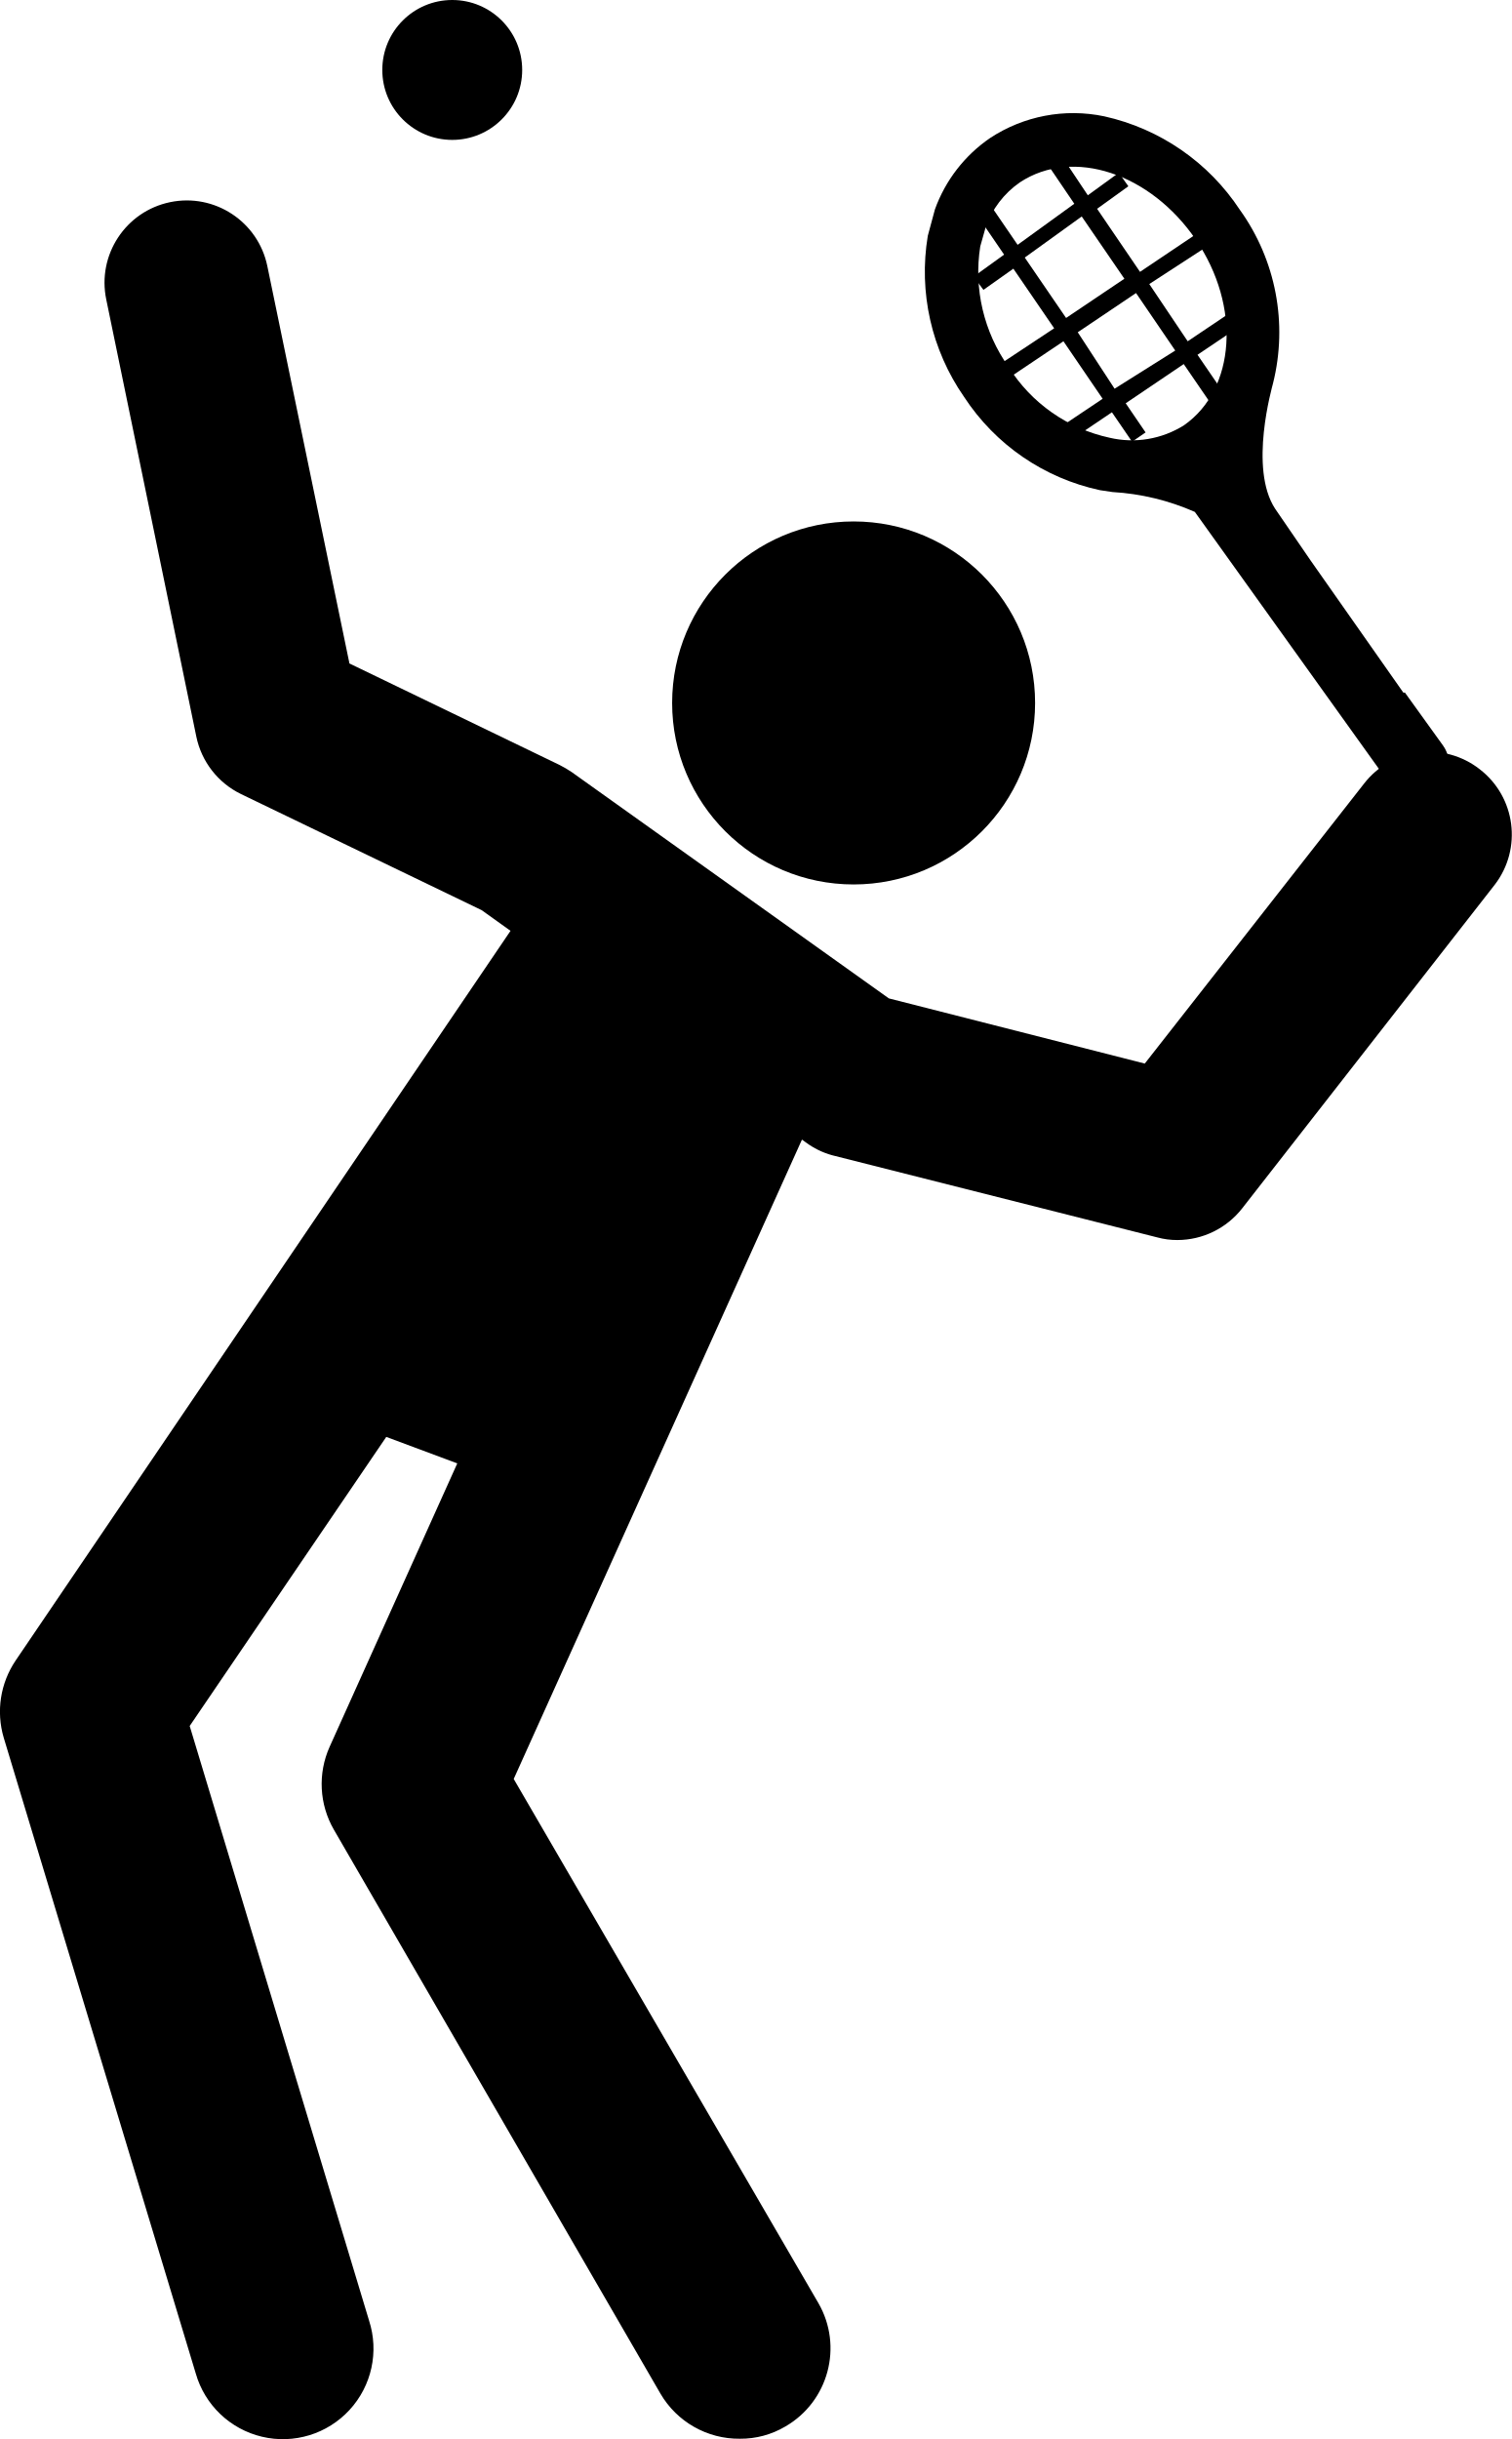
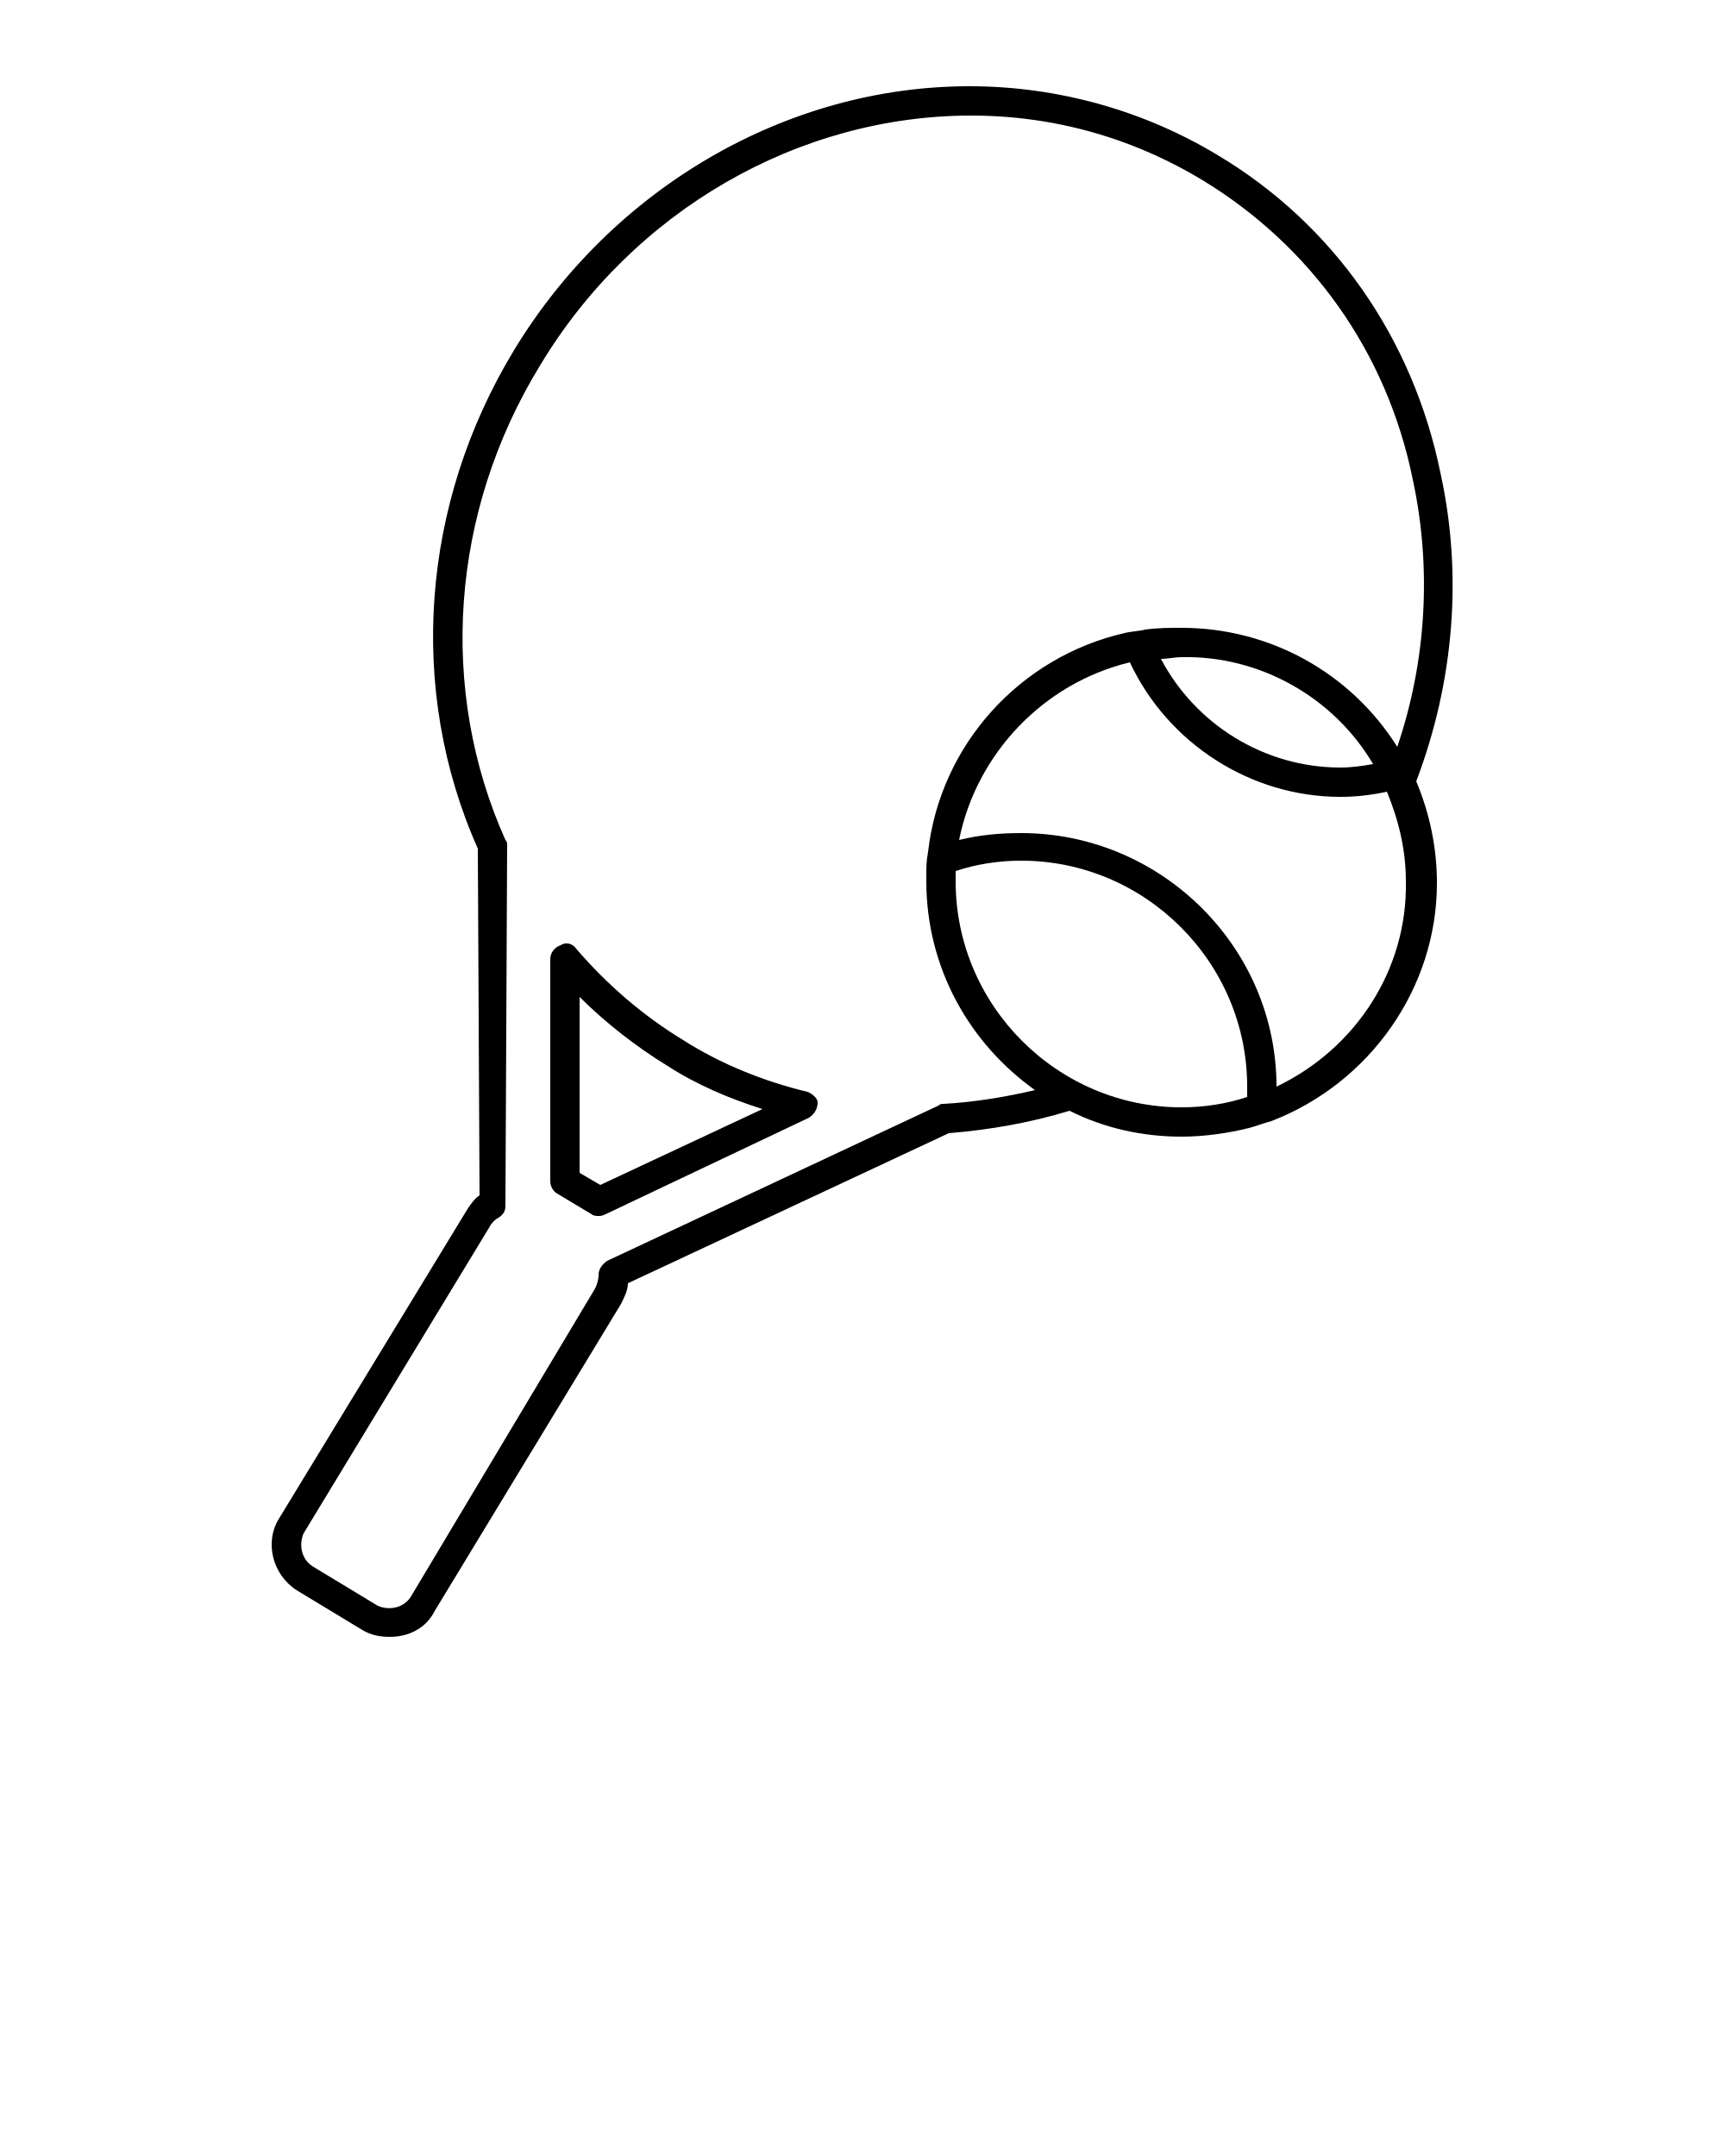
- <svg xmlns="http://www.w3.org/2000/svg" viewBox="0 0 57.05 92.05">
-   <circle cx="32.22" cy="26.53" r="6.85" />
-   <circle cx="17.07" cy="2.64" r="2.64" />
-   <g transform="translate(-23.32 -3.86)">
-     <path d="m77.79 32-1.44-2s0 0 0 0h-.06l-3.51-5-1.33-1.94c-1-1.53-.11-4.6-.08-4.73a7.93 7.93 0 0 0 -1.25-6.55 8.28 8.28 0 0 0 -5.12-3.53 5.71 5.71 0 0 0 -4.31.82 5.54 5.54 0 0 0 -2.08 2.69s-.27 1-.27 1a8.27 8.27 0 0 0 1.37 6.08 8.17 8.17 0 0 0 5.13 3.52l.47.07a9 9 0 0 1 3.11.75l7.35 10.26a1.21 1.21 0 0 0 .92.51 1.26 1.26 0 0 0 .81-.22 1.25 1.25 0 0 0 .29-1.73zm-12.59-11.62a6 6 0 0 1 -3.81-2.67 6.19 6.19 0 0 1 -1.07-4.55l.2-.71a3.44 3.44 0 0 1 1.3-1.71c2-1.32 4.93-.34 6.64 2.17s1.5 5.64-.45 7a3.69 3.69 0 0 1 -2.81.47z" />
-     <path d="m79.17 32.89a3.1 3.1 0 0 0 -4.36.54l-8.28 10.57-9.66-2.46-11.97-8.54a4.25 4.25 0 0 0 -.46-.27l-7.93-3.83-3.1-15a3.1 3.1 0 0 0 -6.08 1.26l3.4 16.5a3.11 3.11 0 0 0 1.69 2.17l9.08 4.38 1.09.78-18.68 27.54a3.45 3.45 0 0 0 -.45 2.91l7.25 24a3.42 3.42 0 1 0 6.54-2l-6.77-22.44 7.42-10.91 2.68 1-4.82 10.7a3.44 3.44 0 0 0 .16 3.12l12.33 21.29a3.43 3.43 0 0 0 3 1.7 3.31 3.31 0 0 0 1.71-.46 3.41 3.41 0 0 0 1.25-4.66l-11.5-19.78 10.88-24.13.14.1a3 3 0 0 0 1 .49l12.27 3.1a2.84 2.84 0 0 0 .76.1 3.11 3.11 0 0 0 2.45-1.2l9.53-12.21a3.11 3.11 0 0 0 -.57-4.36z" />
-     <path d="m71 15.58-.35-.52-2.5 1.68-1.45-2.16 2.43-1.58-.34-.52-2.44 1.64-1.62-2.38 1.18-.85-.36-.51-1.17.85-1.16-1.74-.51.35 1.16 1.71-2.14 1.55-1.84-2.69-.52.35 1.85 2.71-1.15.83.37.5 1.13-.8 1.54 2.25-2.19 1.45.35.51 2.19-1.47 1.48 2.17-2.12 1.42.35.52 2.12-1.43.76 1.11.51-.35-.75-1.1 2.19-1.48 1.37 2 .52-.35-1.37-2zm-9-2 2.15-1.55 1.61 2.35-2.2 1.48zm3.39 4.95-1.39-2.13 2.2-1.48 1.48 2.17z" />
+ <svg xmlns="http://www.w3.org/2000/svg" version="1.1" id="Layer_1" x="0px" y="0px" viewBox="0 0 100 125" style="enable-background:new 0 0 100 125;" xml:space="preserve">
+   <g>
+     <path d="M46.8,63.3c-2.5-0.6-5-1.6-7.2-3c-2.3-1.4-4.4-3.2-6.2-5.3c-0.2-0.3-0.6-0.4-0.9-0.2c-0.3,0.1-0.6,0.4-0.6,0.8l0,12.9   c0,0.3,0.2,0.6,0.4,0.7l2,1.2c0.1,0.1,0.3,0.1,0.4,0.1c0.1,0,0.2,0,0.4-0.1l11.8-5.6c0.3-0.2,0.5-0.5,0.5-0.9   C47.4,63.7,47.1,63.4,46.8,63.3z M34.8,68.7L33.6,68l0-10.2c1.5,1.5,3.3,2.9,5.1,4c1.7,1.1,3.6,1.9,5.5,2.5L34.8,68.7z" />
+     <path d="M83.5,27.4C81.9,19.6,77.3,13,70.6,9c-4.3-2.6-9.3-4-14.4-4c-10.6,0-20.7,5.9-26.4,15.3c-5.4,8.9-6.2,19.7-2.1,28.9   l0.1,20.1c-0.3,0.2-0.5,0.5-0.7,0.8L16.2,88c-0.9,1.4-0.4,3.3,1,4.2l3.8,2.3c0.5,0.3,1,0.4,1.6,0.4c1.1,0,2.1-0.5,2.6-1.5L36,75.6   c0.2-0.4,0.4-0.8,0.4-1.2L55,65.7c2.4-0.2,4.7-0.6,7-1.3c2,1,4.2,1.5,6.5,1.5c1.3,0,2.7-0.2,3.9-0.5c0.4-0.1,0.9-0.3,1.3-0.4   c5.7-2.2,9.6-7.7,9.6-13.8c0-2-0.4-4-1.2-5.9C84.3,39.5,84.8,33.3,83.5,27.4z M54.7,64c-0.1,0-0.2,0-0.3,0.1l-19.2,9   c-0.3,0.2-0.5,0.5-0.5,0.8c0,0.3-0.1,0.6-0.2,0.8L23.8,92.6c-0.4,0.6-1.2,0.8-1.9,0.5l-3.8-2.3c-0.6-0.4-0.8-1.2-0.5-1.9l10.8-17.8   c0.1-0.2,0.3-0.4,0.5-0.5c0.3-0.2,0.4-0.4,0.4-0.7L29.4,49c0-0.1,0-0.2-0.1-0.3c-3.9-8.7-3.2-19,2-27.5c5.4-9,15-14.5,25-14.5   c4.8,0,9.4,1.3,13.5,3.8c6.2,3.8,10.6,9.9,12.1,17.3c1.1,5.1,0.8,10.5-0.9,15.5c-2.7-4.3-7.4-6.9-12.5-6.9c-0.7,0-1.4,0-2.1,0.1   c-0.4,0.1-0.8,0.1-1.2,0.2c-6.1,1.4-10.7,6.5-11.4,12.7c-0.1,0.5-0.1,0.9-0.1,1.4c0,0.1,0,0.2,0,0.3c0,5,2.5,9.4,6.3,12.1   C58.3,63.6,56.5,63.9,54.7,64z M79.6,44.3c-0.6,0.1-1.2,0.2-1.9,0.2c-4.4,0-8.4-2.5-10.4-6.3c0.4,0,0.8-0.1,1.2-0.1   C73,38,77.3,40.4,79.6,44.3z M72.3,63.6c-1.2,0.4-2.5,0.6-3.8,0.6c-7.2,0-13.1-5.9-13.1-13.1c0-0.2,0-0.4,0-0.6   c1.2-0.4,2.5-0.6,3.8-0.6c7.2,0,13.1,5.9,13.1,13.1C72.3,63.2,72.3,63.4,72.3,63.6z M74,63c0-8.1-6.7-14.7-14.8-14.7   c-1.2,0-2.4,0.1-3.6,0.4c1-5,4.9-9.1,9.9-10.3c2.2,4.7,7,7.8,12.2,7.8c0.9,0,1.8-0.1,2.7-0.3c0.7,1.7,1.1,3.4,1.1,5.2   C81.6,56.2,78.6,60.8,74,63z" />
  </g>
</svg>
